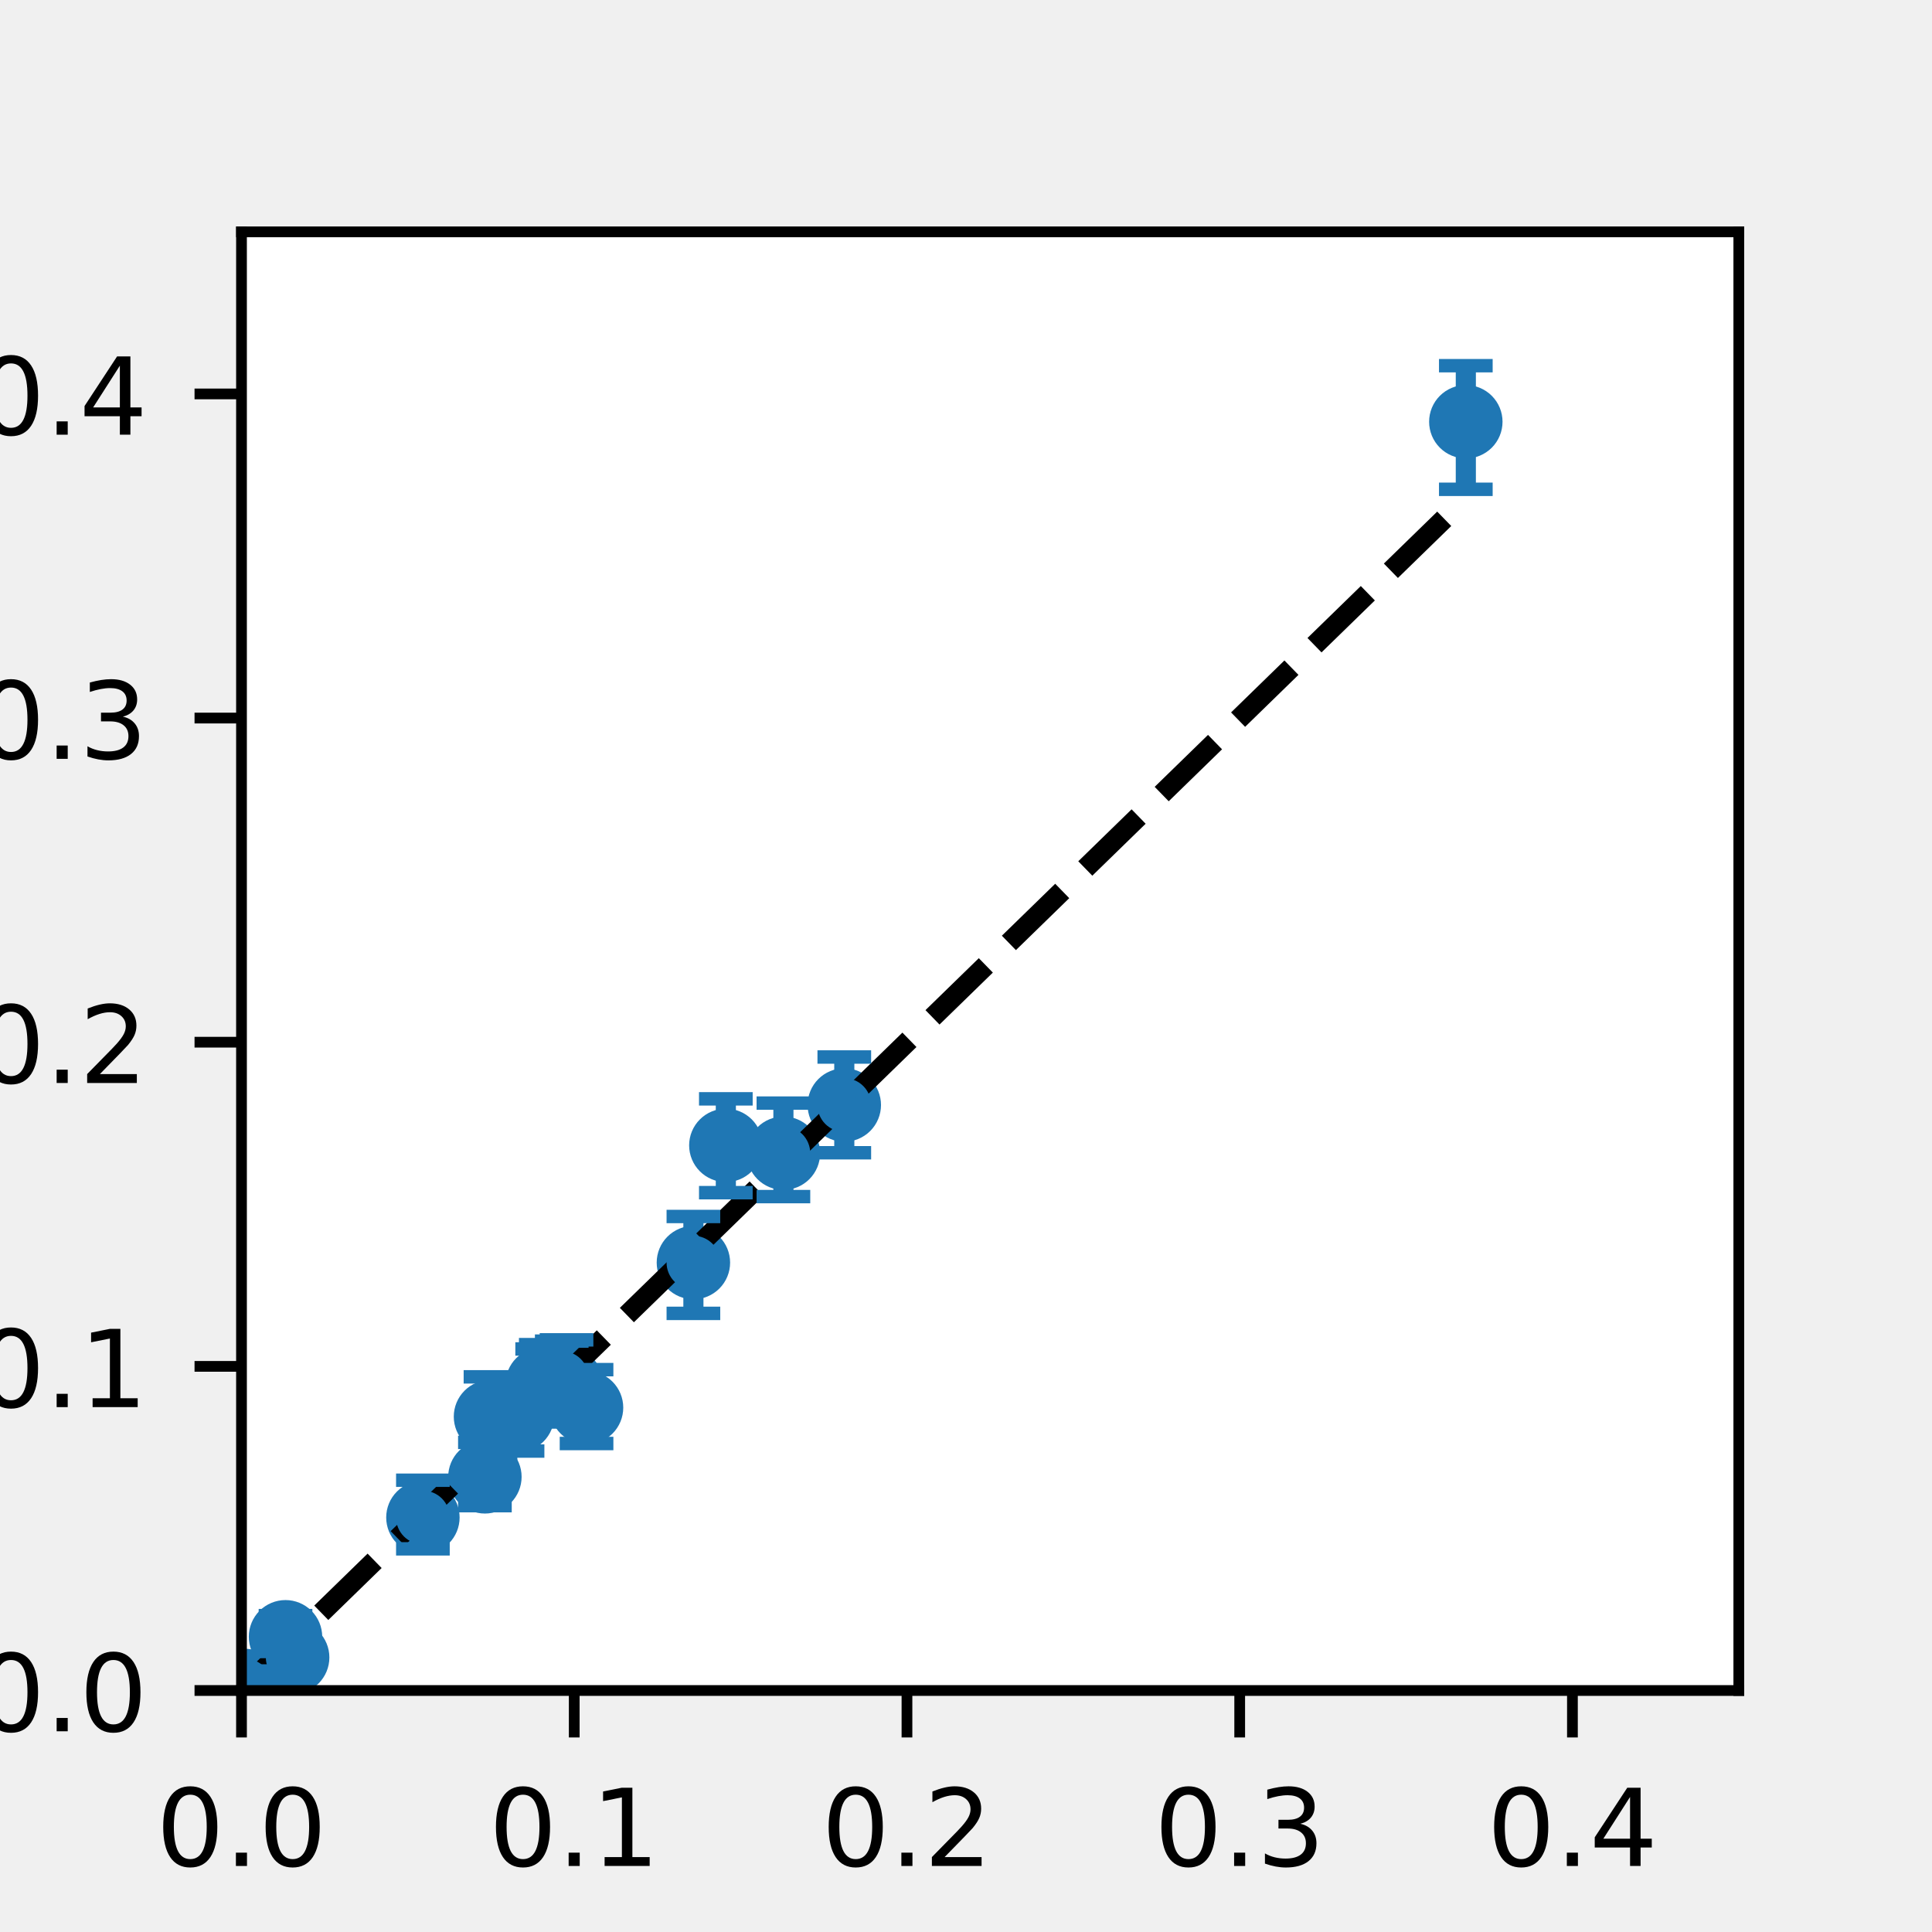
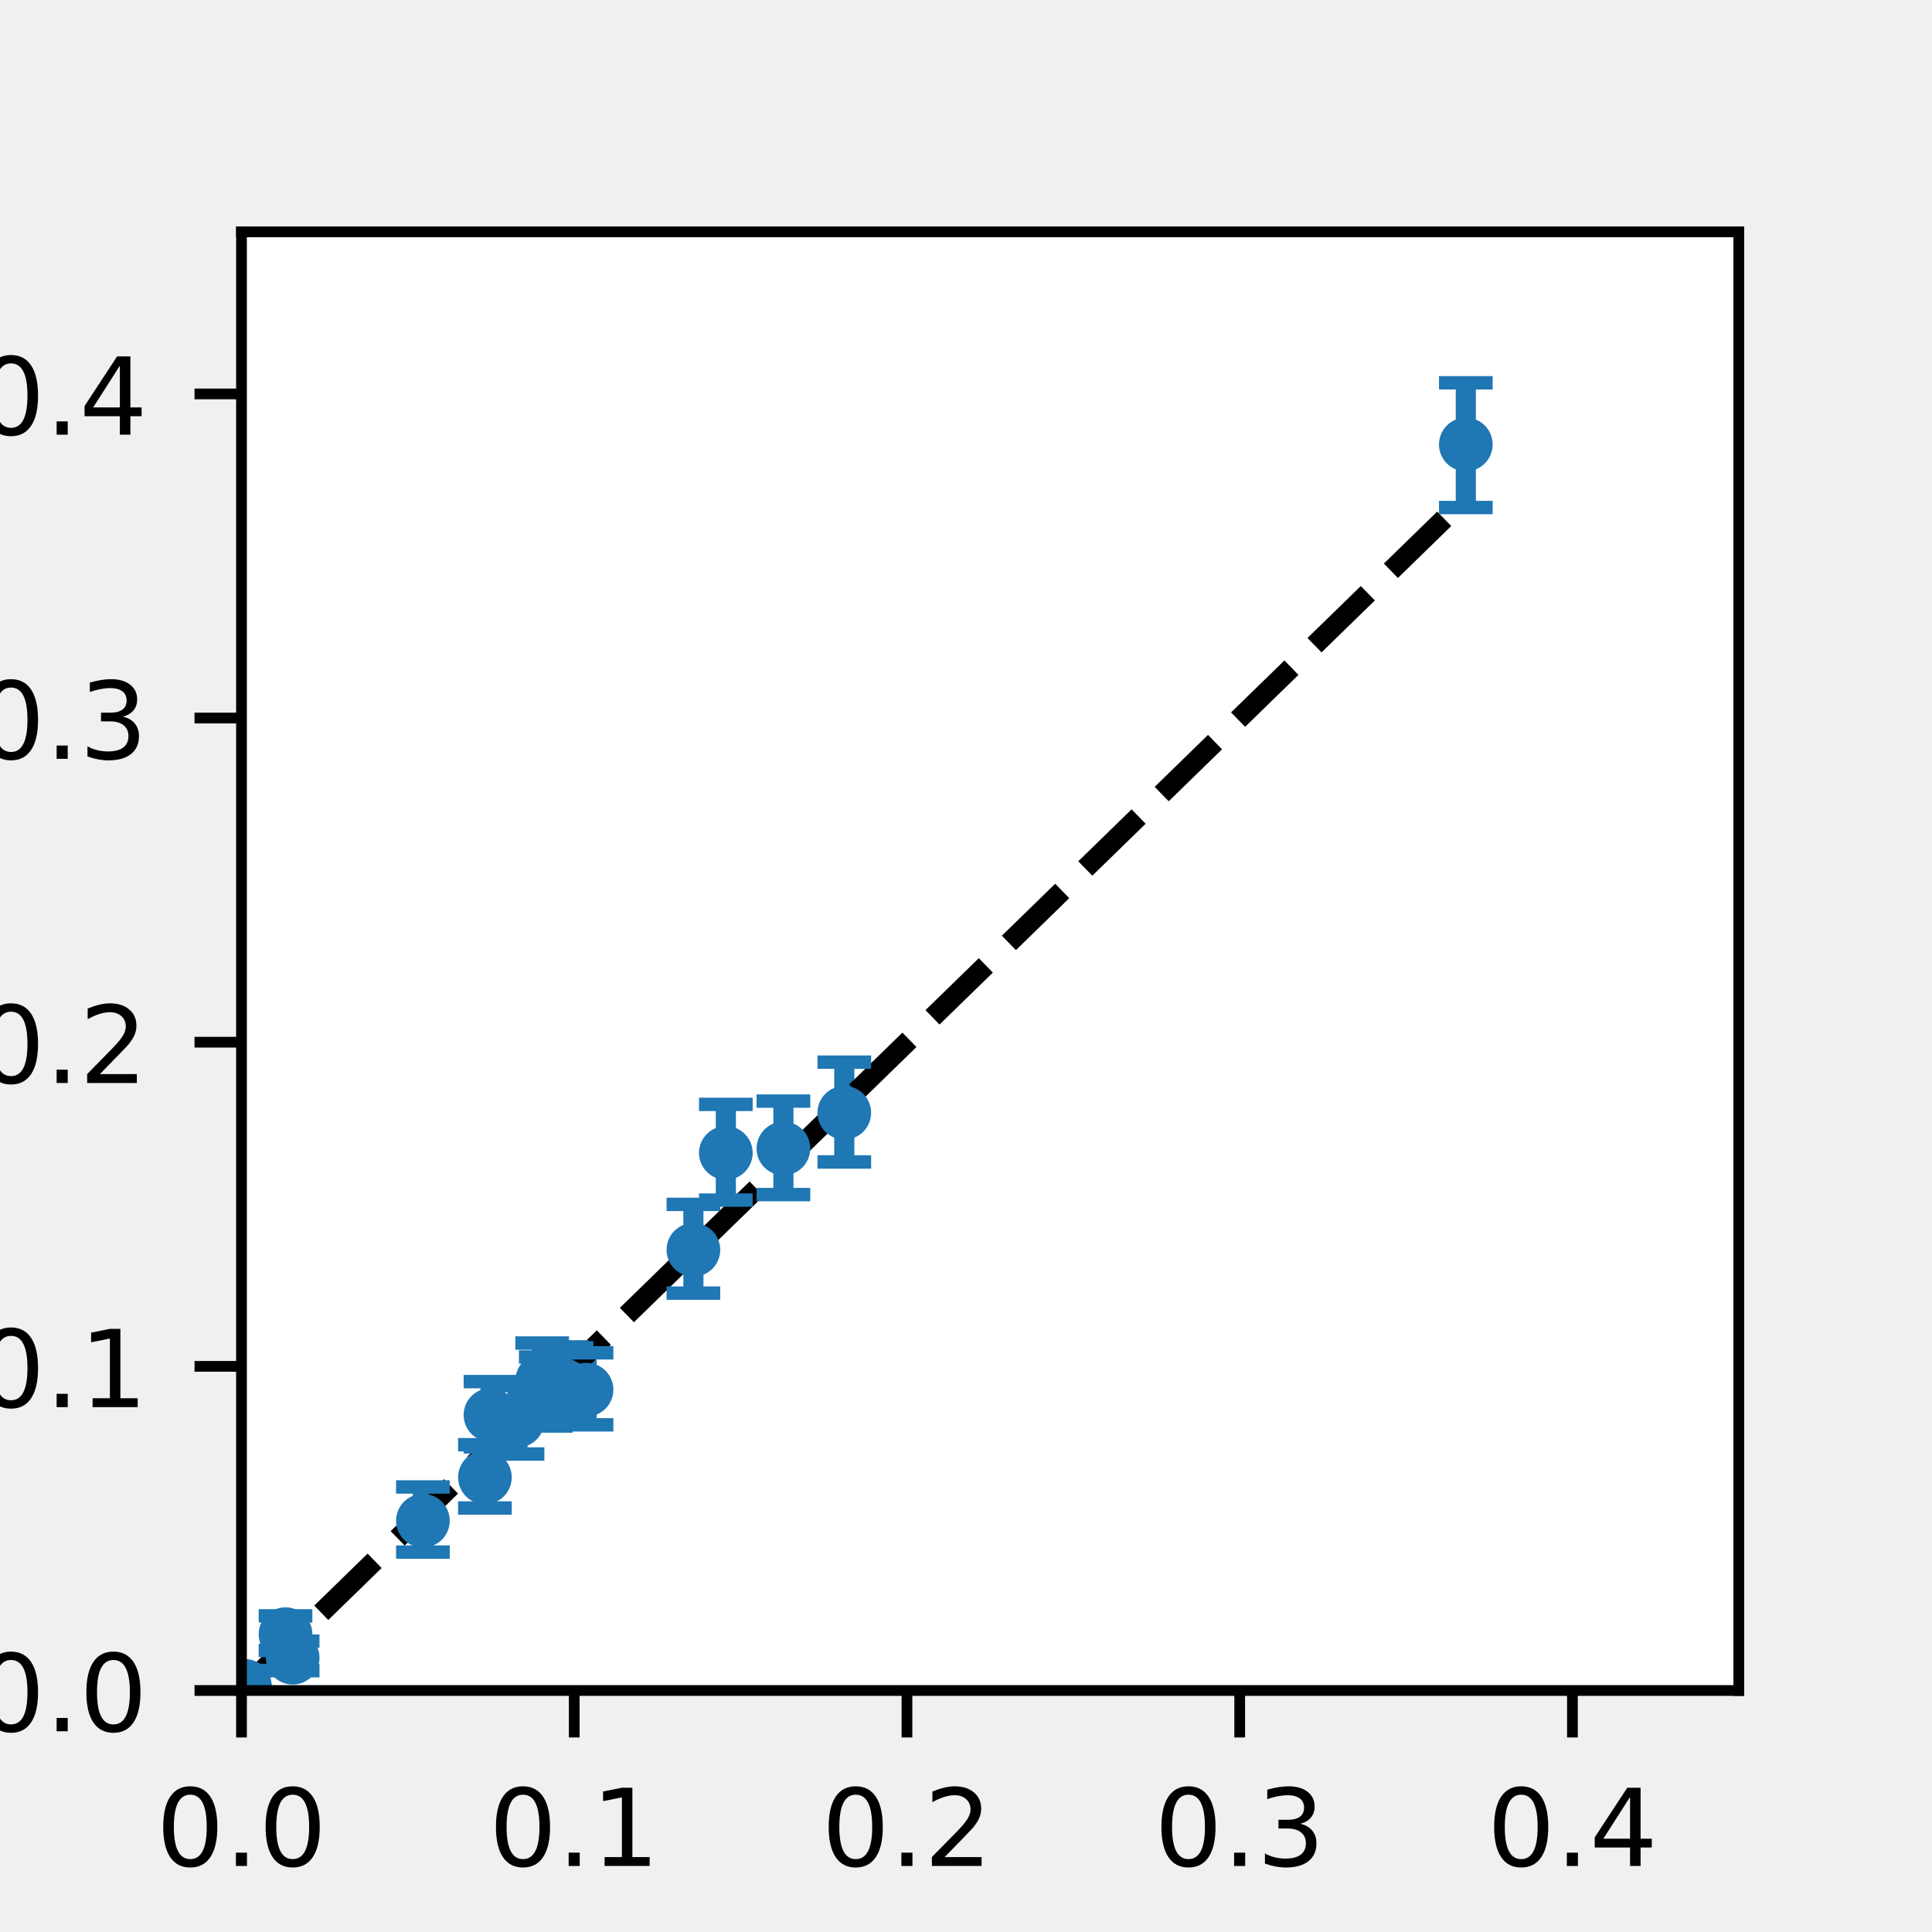
<svg xmlns="http://www.w3.org/2000/svg" xmlns:xlink="http://www.w3.org/1999/xlink" height="144pt" version="1.1" viewBox="0 0 144 144" width="144pt">
  <defs>
    <style type="text/css">*{stroke-linecap:butt;stroke-linejoin:round;}</style>
  </defs>
  <g id="figure_1">
    <g id="patch_1">
      <path d="M 0 144  L 144 144  L 144 0  L 0 0  z " style="fill:none;" />
    </g>
    <g id="axes_1">
      <g id="patch_2">
        <path d="M 18 126  L 129.6 126  L 129.6 17.28  L 18 17.28  z " style="fill:#ffffff;" />
      </g>
-       <g id="PathCollection_1">
-         <defs>
-           <path d="M 0 2.236  C 0.593 2.236 1.162 2 1.581 1.581  C 2 1.162 2.236 0.593 2.236 0  C 2.236 -0.593 2 -1.162 1.581 -1.581  C 1.162 -2 0.593 -2.236 0 -2.236  C -0.593 -2.236 -1.162 -2 -1.581 -1.581  C -2 -1.162 -2.236 -0.593 -2.236 0  C -2.236 0.593 -2 1.162 -1.581 1.581  C -1.162 2 -0.593 2.236 0 2.236  z " id="mc534e18e63" style="stroke:#1f77b4;" />
-         </defs>
-         <g clip-path="url(#pf6773fb7a7)">
-           <use style="fill:#1f77b4;stroke:#1f77b4;" x="54.1" xlink:href="#mc534e18e63" y="85.369" />
-           <use style="fill:#1f77b4;stroke:#1f77b4;" x="51.682" xlink:href="#mc534e18e63" y="94.107" />
-           <use style="fill:#1f77b4;stroke:#1f77b4;" x="62.929" xlink:href="#mc534e18e63" y="82.361" />
-           <use style="fill:#1f77b4;stroke:#1f77b4;" x="40.41" xlink:href="#mc534e18e63" y="103.163" />
-           <use style="fill:#1f77b4;stroke:#1f77b4;" x="21.28" xlink:href="#mc534e18e63" y="121.995" />
-           <use style="fill:#1f77b4;stroke:#1f77b4;" x="42.226" xlink:href="#mc534e18e63" y="103.15" />
-           <use style="fill:#1f77b4;stroke:#1f77b4;" x="58.391" xlink:href="#mc534e18e63" y="85.954" />
-           <use style="fill:#1f77b4;stroke:#1f77b4;" x="21.814" xlink:href="#mc534e18e63" y="123.536" />
-           <use style="fill:#1f77b4;stroke:#1f77b4;" x="109.254" xlink:href="#mc534e18e63" y="31.435" />
-           <use style="fill:#1f77b4;stroke:#1f77b4;" x="36.558" xlink:href="#mc534e18e63" y="105.588" />
-           <use style="fill:#1f77b4;stroke:#1f77b4;" x="31.521" xlink:href="#mc534e18e63" y="113.104" />
-           <use style="fill:#1f77b4;stroke:#1f77b4;" x="38.575" xlink:href="#mc534e18e63" y="105.511" />
-           <use style="fill:#1f77b4;stroke:#1f77b4;" x="40.679" xlink:href="#mc534e18e63" y="102.987" />
-           <use style="fill:#1f77b4;stroke:#1f77b4;" x="41.869" xlink:href="#mc534e18e63" y="102.703" />
-           <use style="fill:#1f77b4;stroke:#1f77b4;" x="43.718" xlink:href="#mc534e18e63" y="104.917" />
-           <use style="fill:#1f77b4;stroke:#1f77b4;" x="18.252" xlink:href="#mc534e18e63" y="125.625" />
-           <use style="fill:#1f77b4;stroke:#1f77b4;" x="36.142" xlink:href="#mc534e18e63" y="110.075" />
-         </g>
-       </g>
      <g id="matplotlib.axis_1">
        <g id="xtick_1">
          <g id="line2d_1">
            <defs>
-               <path d="M 0 0  L 0 3.5  " id="m121bbff18d" style="stroke:#000000;stroke-width:0.8;" />
+               <path d="M 0 0  L 0 3.5  " id="m3a6385ae41" style="stroke:#000000;stroke-width:0.8;" />
            </defs>
            <g>
-               <use style="stroke:#000000;stroke-width:0.8;" x="18" xlink:href="#m121bbff18d" y="126" />
+               <use style="stroke:#000000;stroke-width:0.8;" x="18" xlink:href="#m3a6385ae41" y="126" />
            </g>
          </g>
          <g id="text_1">
            <g transform="translate(11.63875 139.0788)scale(0.08 -0.08)">
              <defs>
                <path d="M 2034 4250  Q 1547 4250 1301 3770  Q 1056 3291 1056 2328  Q 1056 1369 1301 889  Q 1547 409 2034 409  Q 2525 409 2770 889  Q 3016 1369 3016 2328  Q 3016 3291 2770 3770  Q 2525 4250 2034 4250  z M 2034 4750  Q 2819 4750 3233 4129  Q 3647 3509 3647 2328  Q 3647 1150 3233 529  Q 2819 -91 2034 -91  Q 1250 -91 836 529  Q 422 1150 422 2328  Q 422 3509 836 4129  Q 1250 4750 2034 4750  z " id="DejaVuSans-30" transform="scale(0.015625)" />
                <path d="M 684 794  L 1344 794  L 1344 0  L 684 0  L 684 794  z " id="DejaVuSans-2e" transform="scale(0.015625)" />
              </defs>
              <use xlink:href="#DejaVuSans-30" />
              <use x="63.623" xlink:href="#DejaVuSans-2e" />
              <use x="95.41" xlink:href="#DejaVuSans-30" />
            </g>
          </g>
        </g>
        <g id="xtick_2">
          <g id="line2d_2">
            <g>
-               <use style="stroke:#000000;stroke-width:0.8;" x="42.8" xlink:href="#m121bbff18d" y="126" />
+               <use style="stroke:#000000;stroke-width:0.8;" x="42.8" xlink:href="#m3a6385ae41" y="126" />
            </g>
          </g>
          <g id="text_2">
            <g transform="translate(36.43875 139.0788)scale(0.08 -0.08)">
              <defs>
                <path d="M 794 531  L 1825 531  L 1825 4091  L 703 3866  L 703 4441  L 1819 4666  L 2450 4666  L 2450 531  L 3481 531  L 3481 0  L 794 0  L 794 531  z " id="DejaVuSans-31" transform="scale(0.015625)" />
              </defs>
              <use xlink:href="#DejaVuSans-30" />
              <use x="63.623" xlink:href="#DejaVuSans-2e" />
              <use x="95.41" xlink:href="#DejaVuSans-31" />
            </g>
          </g>
        </g>
        <g id="xtick_3">
          <g id="line2d_3">
            <g>
-               <use style="stroke:#000000;stroke-width:0.8;" x="67.6" xlink:href="#m121bbff18d" y="126" />
+               <use style="stroke:#000000;stroke-width:0.8;" x="67.6" xlink:href="#m3a6385ae41" y="126" />
            </g>
          </g>
          <g id="text_3">
            <g transform="translate(61.23875 139.0788)scale(0.08 -0.08)">
              <defs>
                <path d="M 1228 531  L 3431 531  L 3431 0  L 469 0  L 469 531  Q 828 903 1448 1529  Q 2069 2156 2228 2338  Q 2531 2678 2651 2914  Q 2772 3150 2772 3378  Q 2772 3750 2511 3984  Q 2250 4219 1831 4219  Q 1534 4219 1204 4116  Q 875 4013 500 3803  L 500 4441  Q 881 4594 1212 4672  Q 1544 4750 1819 4750  Q 2544 4750 2975 4387  Q 3406 4025 3406 3419  Q 3406 3131 3298 2873  Q 3191 2616 2906 2266  Q 2828 2175 2409 1742  Q 1991 1309 1228 531  z " id="DejaVuSans-32" transform="scale(0.015625)" />
              </defs>
              <use xlink:href="#DejaVuSans-30" />
              <use x="63.623" xlink:href="#DejaVuSans-2e" />
              <use x="95.41" xlink:href="#DejaVuSans-32" />
            </g>
          </g>
        </g>
        <g id="xtick_4">
          <g id="line2d_4">
            <g>
-               <use style="stroke:#000000;stroke-width:0.8;" x="92.4" xlink:href="#m121bbff18d" y="126" />
+               <use style="stroke:#000000;stroke-width:0.8;" x="92.4" xlink:href="#m3a6385ae41" y="126" />
            </g>
          </g>
          <g id="text_4">
            <g transform="translate(86.03875 139.0788)scale(0.08 -0.08)">
              <defs>
                <path d="M 2597 2516  Q 3050 2419 3304 2112  Q 3559 1806 3559 1356  Q 3559 666 3084 287  Q 2609 -91 1734 -91  Q 1441 -91 1130 -33  Q 819 25 488 141  L 488 750  Q 750 597 1062 519  Q 1375 441 1716 441  Q 2309 441 2620 675  Q 2931 909 2931 1356  Q 2931 1769 2642 2001  Q 2353 2234 1838 2234  L 1294 2234  L 1294 2753  L 1863 2753  Q 2328 2753 2575 2939  Q 2822 3125 2822 3475  Q 2822 3834 2567 4026  Q 2313 4219 1838 4219  Q 1578 4219 1281 4162  Q 984 4106 628 3988  L 628 4550  Q 988 4650 1302 4700  Q 1616 4750 1894 4750  Q 2613 4750 3031 4423  Q 3450 4097 3450 3541  Q 3450 3153 3228 2886  Q 3006 2619 2597 2516  z " id="DejaVuSans-33" transform="scale(0.015625)" />
              </defs>
              <use xlink:href="#DejaVuSans-30" />
              <use x="63.623" xlink:href="#DejaVuSans-2e" />
              <use x="95.41" xlink:href="#DejaVuSans-33" />
            </g>
          </g>
        </g>
        <g id="xtick_5">
          <g id="line2d_5">
            <g>
-               <use style="stroke:#000000;stroke-width:0.8;" x="117.2" xlink:href="#m121bbff18d" y="126" />
+               <use style="stroke:#000000;stroke-width:0.8;" x="117.2" xlink:href="#m3a6385ae41" y="126" />
            </g>
          </g>
          <g id="text_5">
            <g transform="translate(110.8388 139.0788)scale(0.08 -0.08)">
              <defs>
                <path d="M 2419 4116  L 825 1625  L 2419 1625  L 2419 4116  z M 2253 4666  L 3047 4666  L 3047 1625  L 3713 1625  L 3713 1100  L 3047 1100  L 3047 0  L 2419 0  L 2419 1100  L 313 1100  L 313 1709  L 2253 4666  z " id="DejaVuSans-34" transform="scale(0.015625)" />
              </defs>
              <use xlink:href="#DejaVuSans-30" />
              <use x="63.623" xlink:href="#DejaVuSans-2e" />
              <use x="95.41" xlink:href="#DejaVuSans-34" />
            </g>
          </g>
        </g>
        <g id="text_6">
          <g transform="translate(58.76 150.8212)scale(0.08 -0.08)">
            <defs>
              <path d="M 584 3500  L 3938 3500  L 3825 2925  L 3384 2925  L 2966 775  Q 2922 550 2981 450  Q 3038 353 3209 353  Q 3256 353 3325 363  Q 3397 369 3419 372  L 3338 -44  Q 3222 -84 3103 -103  Q 2981 -122 2866 -122  Q 2491 -122 2388 81  Q 2284 288 2391 838  L 2797 2925  L 1506 2925  L 938 0  L 350 0  L 919 2925  L 472 2925  L 584 3500  z " id="DejaVuSans-Oblique-3c0" transform="scale(0.015625)" />
              <path id="DejaVuSans-20" transform="scale(0.015625)" />
              <path d="M 1984 4856  Q 1566 4138 1362 3434  Q 1159 2731 1159 2009  Q 1159 1288 1364 580  Q 1569 -128 1984 -844  L 1484 -844  Q 1016 -109 783 600  Q 550 1309 550 2009  Q 550 2706 781 3412  Q 1013 4119 1484 4856  L 1984 4856  z " id="DejaVuSans-28" transform="scale(0.015625)" />
              <path d="M 1172 4494  L 1172 3500  L 2356 3500  L 2356 3053  L 1172 3053  L 1172 1153  Q 1172 725 1289 603  Q 1406 481 1766 481  L 2356 481  L 2356 0  L 1766 0  Q 1100 0 847 248  Q 594 497 594 1153  L 594 3053  L 172 3053  L 172 3500  L 594 3500  L 594 4494  L 1172 4494  z " id="DejaVuSans-74" transform="scale(0.015625)" />
              <path d="M 2631 2963  Q 2534 3019 2420 3045  Q 2306 3072 2169 3072  Q 1681 3072 1420 2755  Q 1159 2438 1159 1844  L 1159 0  L 581 0  L 581 3500  L 1159 3500  L 1159 2956  Q 1341 3275 1631 3429  Q 1922 3584 2338 3584  Q 2397 3584 2469 3576  Q 2541 3569 2628 3553  L 2631 2963  z " id="DejaVuSans-72" transform="scale(0.015625)" />
              <path d="M 544 1381  L 544 3500  L 1119 3500  L 1119 1403  Q 1119 906 1312 657  Q 1506 409 1894 409  Q 2359 409 2629 706  Q 2900 1003 2900 1516  L 2900 3500  L 3475 3500  L 3475 0  L 2900 0  L 2900 538  Q 2691 219 2414 64  Q 2138 -91 1772 -91  Q 1169 -91 856 284  Q 544 659 544 1381  z M 1991 3584  L 1991 3584  z " id="DejaVuSans-75" transform="scale(0.015625)" />
              <path d="M 3597 1894  L 3597 1613  L 953 1613  Q 991 1019 1311 708  Q 1631 397 2203 397  Q 2534 397 2845 478  Q 3156 559 3463 722  L 3463 178  Q 3153 47 2828 -22  Q 2503 -91 2169 -91  Q 1331 -91 842 396  Q 353 884 353 1716  Q 353 2575 817 3079  Q 1281 3584 2069 3584  Q 2775 3584 3186 3129  Q 3597 2675 3597 1894  z M 3022 2063  Q 3016 2534 2758 2815  Q 2500 3097 2075 3097  Q 1594 3097 1305 2825  Q 1016 2553 972 2059  L 3022 2063  z " id="DejaVuSans-65" transform="scale(0.015625)" />
              <path d="M 513 4856  L 1013 4856  Q 1481 4119 1714 3412  Q 1947 2706 1947 2009  Q 1947 1309 1714 600  Q 1481 -109 1013 -844  L 513 -844  Q 928 -128 1133 580  Q 1338 1288 1338 2009  Q 1338 2731 1133 3434  Q 928 4138 513 4856  z " id="DejaVuSans-29" transform="scale(0.015625)" />
            </defs>
            <use transform="translate(0 0.125)" xlink:href="#DejaVuSans-Oblique-3c0" />
            <use transform="translate(60.20508 0.125)" xlink:href="#DejaVuSans-20" />
            <use transform="translate(91.99219 0.125)" xlink:href="#DejaVuSans-28" />
            <use transform="translate(131.0059 0.125)" xlink:href="#DejaVuSans-74" />
            <use transform="translate(170.2148 0.125)" xlink:href="#DejaVuSans-72" />
            <use transform="translate(211.3281 0.125)" xlink:href="#DejaVuSans-75" />
            <use transform="translate(274.707 0.125)" xlink:href="#DejaVuSans-65" />
            <use transform="translate(336.2305 0.125)" xlink:href="#DejaVuSans-29" />
          </g>
        </g>
      </g>
      <g id="matplotlib.axis_2">
        <g id="ytick_1">
          <g id="line2d_6">
            <defs>
-               <path d="M 0 0  L -3.5 0  " id="mf4e9c217c7" style="stroke:#000000;stroke-width:0.8;" />
+               <path d="M 0 0  L -3.5 0  " id="m13d0a819cf" style="stroke:#000000;stroke-width:0.8;" />
            </defs>
            <g>
-               <use style="stroke:#000000;stroke-width:0.8;" x="18" xlink:href="#mf4e9c217c7" y="126" />
+               <use style="stroke:#000000;stroke-width:0.8;" x="18" xlink:href="#m13d0a819cf" y="126" />
            </g>
          </g>
          <g id="text_7">
            <g transform="translate(-1.7225 129.0394)scale(0.08 -0.08)">
              <use xlink:href="#DejaVuSans-30" />
              <use x="63.623" xlink:href="#DejaVuSans-2e" />
              <use x="95.41" xlink:href="#DejaVuSans-30" />
            </g>
          </g>
        </g>
        <g id="ytick_2">
          <g id="line2d_7">
            <g>
-               <use style="stroke:#000000;stroke-width:0.8;" x="18" xlink:href="#mf4e9c217c7" y="101.84" />
+               <use style="stroke:#000000;stroke-width:0.8;" x="18" xlink:href="#m13d0a819cf" y="101.84" />
            </g>
          </g>
          <g id="text_8">
            <g transform="translate(-1.7225 104.8794)scale(0.08 -0.08)">
              <use xlink:href="#DejaVuSans-30" />
              <use x="63.623" xlink:href="#DejaVuSans-2e" />
              <use x="95.41" xlink:href="#DejaVuSans-31" />
            </g>
          </g>
        </g>
        <g id="ytick_3">
          <g id="line2d_8">
            <g>
-               <use style="stroke:#000000;stroke-width:0.8;" x="18" xlink:href="#mf4e9c217c7" y="77.68" />
+               <use style="stroke:#000000;stroke-width:0.8;" x="18" xlink:href="#m13d0a819cf" y="77.68" />
            </g>
          </g>
          <g id="text_9">
            <g transform="translate(-1.7225 80.71937)scale(0.08 -0.08)">
              <use xlink:href="#DejaVuSans-30" />
              <use x="63.623" xlink:href="#DejaVuSans-2e" />
              <use x="95.41" xlink:href="#DejaVuSans-32" />
            </g>
          </g>
        </g>
        <g id="ytick_4">
          <g id="line2d_9">
            <g>
-               <use style="stroke:#000000;stroke-width:0.8;" x="18" xlink:href="#mf4e9c217c7" y="53.52" />
+               <use style="stroke:#000000;stroke-width:0.8;" x="18" xlink:href="#m13d0a819cf" y="53.52" />
            </g>
          </g>
          <g id="text_10">
            <g transform="translate(-1.7225 56.55938)scale(0.08 -0.08)">
              <use xlink:href="#DejaVuSans-30" />
              <use x="63.623" xlink:href="#DejaVuSans-2e" />
              <use x="95.41" xlink:href="#DejaVuSans-33" />
            </g>
          </g>
        </g>
        <g id="ytick_5">
          <g id="line2d_10">
            <g>
-               <use style="stroke:#000000;stroke-width:0.8;" x="18" xlink:href="#mf4e9c217c7" y="29.36" />
+               <use style="stroke:#000000;stroke-width:0.8;" x="18" xlink:href="#m13d0a819cf" y="29.36" />
            </g>
          </g>
          <g id="text_11">
            <g transform="translate(-1.7225 32.39937)scale(0.08 -0.08)">
              <use xlink:href="#DejaVuSans-30" />
              <use x="63.623" xlink:href="#DejaVuSans-2e" />
              <use x="95.41" xlink:href="#DejaVuSans-34" />
            </g>
          </g>
        </g>
        <g id="text_12">
          <g transform="translate(-7.38625 82.56)rotate(-90)scale(0.08 -0.08)">
            <defs>
              <path d="M 2375 4863  L 2375 4384  L 1825 4384  Q 1516 4384 1395 4259  Q 1275 4134 1275 3809  L 1275 3500  L 2222 3500  L 2222 3053  L 1275 3053  L 1275 0  L 697 0  L 697 3053  L 147 3053  L 147 3500  L 697 3500  L 697 3744  Q 697 4328 969 4595  Q 1241 4863 1831 4863  L 2375 4863  z " id="DejaVuSans-66" transform="scale(0.015625)" />
              <path d="M 603 3500  L 1178 3500  L 1178 0  L 603 0  L 603 3500  z M 603 4863  L 1178 4863  L 1178 4134  L 603 4134  L 603 4863  z " id="DejaVuSans-69" transform="scale(0.015625)" />
            </defs>
            <use transform="translate(0 0.015625)" xlink:href="#DejaVuSans-Oblique-3c0" />
            <use transform="translate(60.20508 0.015625)" xlink:href="#DejaVuSans-20" />
            <use transform="translate(91.99219 0.015625)" xlink:href="#DejaVuSans-28" />
            <use transform="translate(131.0059 0.015625)" xlink:href="#DejaVuSans-66" />
            <use transform="translate(166.2109 0.015625)" xlink:href="#DejaVuSans-69" />
            <use transform="translate(193.9941 0.015625)" xlink:href="#DejaVuSans-74" />
            <use transform="translate(233.2031 0.015625)" xlink:href="#DejaVuSans-29" />
          </g>
        </g>
      </g>
      <g id="LineCollection_1">
-         <path clip-path="url(#pf6773fb7a7)" d="M 54.1 88.894  L 54.1 81.902  " style="fill:none;stroke:#1f77b4;stroke-width:1.5;" />
-         <path clip-path="url(#pf6773fb7a7)" d="M 51.682 97.891  L 51.682 90.67  " style="fill:none;stroke:#1f77b4;stroke-width:1.5;" />
-         <path clip-path="url(#pf6773fb7a7)" d="M 62.929 85.921  L 62.929 78.783  " style="fill:none;stroke:#1f77b4;stroke-width:1.5;" />
-         <path clip-path="url(#pf6773fb7a7)" d="M 40.41 105.572  L 40.41 100.544  " style="fill:none;stroke:#1f77b4;stroke-width:1.5;" />
-         <path clip-path="url(#pf6773fb7a7)" d="M 21.28 123.096  L 21.28 120.421  " style="fill:none;stroke:#1f77b4;stroke-width:1.5;" />
-         <path clip-path="url(#pf6773fb7a7)" d="M 42.226 105.988  L 42.226 99.865  " style="fill:none;stroke:#1f77b4;stroke-width:1.5;" />
-         <path clip-path="url(#pf6773fb7a7)" d="M 58.391 89.187  L 58.391 82.219  " style="fill:none;stroke:#1f77b4;stroke-width:1.5;" />
-         <path clip-path="url(#pf6773fb7a7)" d="M 21.814 124.575  L 21.814 122.312  " style="fill:none;stroke:#1f77b4;stroke-width:1.5;" />
-         <path clip-path="url(#pf6773fb7a7)" d="M 109.254 36.471  L 109.254 27.257  " style="fill:none;stroke:#1f77b4;stroke-width:1.5;" />
-         <path clip-path="url(#pf6773fb7a7)" d="M 36.558 108.34  L 36.558 102.622  " style="fill:none;stroke:#1f77b4;stroke-width:1.5;" />
-         <path clip-path="url(#pf6773fb7a7)" d="M 31.521 115.443  L 31.521 110.326  " style="fill:none;stroke:#1f77b4;stroke-width:1.5;" />
-         <path clip-path="url(#pf6773fb7a7)" d="M 38.575 108.154  L 38.575 102.786  " style="fill:none;stroke:#1f77b4;stroke-width:1.5;" />
-         <path clip-path="url(#pf6773fb7a7)" d="M 40.679 105.835  L 40.679 100.222  " style="fill:none;stroke:#1f77b4;stroke-width:1.5;" />
-         <path clip-path="url(#pf6773fb7a7)" d="M 41.869 105.232  L 41.869 99.958  " style="fill:none;stroke:#1f77b4;stroke-width:1.5;" />
-         <path clip-path="url(#pf6773fb7a7)" d="M 43.718 107.591  L 43.718 102.085  " style="fill:none;stroke:#1f77b4;stroke-width:1.5;" />
-         <path clip-path="url(#pf6773fb7a7)" d="M 18.252 125.998  L 18.252 124.544  " style="fill:none;stroke:#1f77b4;stroke-width:1.5;" />
-         <path clip-path="url(#pf6773fb7a7)" d="M 36.142 112.225  L 36.142 107.507  " style="fill:none;stroke:#1f77b4;stroke-width:1.5;" />
+         <path clip-path="url(#pb4b09b6802)" d="M 54.1 89.449  L 54.1 82.313  " style="fill:none;stroke:#1f77b4;stroke-width:1.5;" />
+         <path clip-path="url(#pb4b09b6802)" d="M 51.682 96.381  L 51.682 89.768  " style="fill:none;stroke:#1f77b4;stroke-width:1.5;" />
+         <path clip-path="url(#pb4b09b6802)" d="M 62.929 86.605  L 62.929 79.165  " style="fill:none;stroke:#1f77b4;stroke-width:1.5;" />
+         <path clip-path="url(#pb4b09b6802)" d="M 40.41 105.565  L 40.41 100.103  " style="fill:none;stroke:#1f77b4;stroke-width:1.5;" />
+         <path clip-path="url(#pb4b09b6802)" d="M 21.28 123.013  L 21.28 120.439  " style="fill:none;stroke:#1f77b4;stroke-width:1.5;" />
+         <path clip-path="url(#pb4b09b6802)" d="M 42.226 106.14  L 42.226 100.457  " style="fill:none;stroke:#1f77b4;stroke-width:1.5;" />
+         <path clip-path="url(#pb4b09b6802)" d="M 58.391 89.039  L 58.391 82.069  " style="fill:none;stroke:#1f77b4;stroke-width:1.5;" />
+         <path clip-path="url(#pb4b09b6802)" d="M 21.814 124.523  L 21.814 122.32  " style="fill:none;stroke:#1f77b4;stroke-width:1.5;" />
+         <path clip-path="url(#pb4b09b6802)" d="M 109.254 37.828  L 109.254 28.531  " style="fill:none;stroke:#1f77b4;stroke-width:1.5;" />
+         <path clip-path="url(#pb4b09b6802)" d="M 36.558 107.842  L 36.558 102.977  " style="fill:none;stroke:#1f77b4;stroke-width:1.5;" />
+         <path clip-path="url(#pb4b09b6802)" d="M 31.521 115.683  L 31.521 110.831  " style="fill:none;stroke:#1f77b4;stroke-width:1.5;" />
+         <path clip-path="url(#pb4b09b6802)" d="M 38.575 108.375  L 38.575 103.268  " style="fill:none;stroke:#1f77b4;stroke-width:1.5;" />
+         <path clip-path="url(#pb4b09b6802)" d="M 40.679 106.288  L 40.679 101.142  " style="fill:none;stroke:#1f77b4;stroke-width:1.5;" />
+         <path clip-path="url(#pb4b09b6802)" d="M 41.869 105.854  L 41.869 100.391  " style="fill:none;stroke:#1f77b4;stroke-width:1.5;" />
+         <path clip-path="url(#pb4b09b6802)" d="M 43.718 106.198  L 43.718 100.83  " style="fill:none;stroke:#1f77b4;stroke-width:1.5;" />
+         <path clip-path="url(#pb4b09b6802)" d="M 18.252 125.998  L 18.252 124.51  " style="fill:none;stroke:#1f77b4;stroke-width:1.5;" />
+         <path clip-path="url(#pb4b09b6802)" d="M 36.142 112.396  L 36.142 107.682  " style="fill:none;stroke:#1f77b4;stroke-width:1.5;" />
      </g>
      <g id="line2d_11">
-         <path clip-path="url(#pf6773fb7a7)" d="M 18.252 125.755  L 21.28 122.805  L 21.814 122.284  L 31.521 112.828  L 36.142 108.326  L 36.558 107.921  L 38.575 105.956  L 40.41 104.168  L 40.679 103.906  L 41.869 102.747  L 42.226 102.399  L 43.718 100.946  L 51.682 93.187  L 54.1 90.832  L 58.391 86.652  L 62.929 82.231  L 109.254 37.101  " style="fill:none;stroke:#000000;stroke-dasharray:5.55,2.4;stroke-dashoffset:0;stroke-width:1.5;" />
+         <path clip-path="url(#pb4b09b6802)" d="M 18.252 125.755  L 21.28 122.805  L 21.814 122.284  L 31.521 112.828  L 36.142 108.326  L 36.558 107.921  L 38.575 105.956  L 40.41 104.168  L 40.679 103.906  L 41.869 102.747  L 42.226 102.399  L 43.718 100.946  L 51.682 93.187  L 54.1 90.832  L 58.391 86.652  L 62.929 82.231  L 109.254 37.101  " style="fill:none;stroke:#000000;stroke-dasharray:5.55,2.4;stroke-dashoffset:0;stroke-width:1.5;" />
      </g>
      <g id="line2d_12">
        <defs>
-           <path d="M 2 0  L -2 -0  " id="me74a5c3184" style="stroke:#1f77b4;" />
+           <path d="M 2 0  L -2 -0  " id="m49475d1a4b" style="stroke:#1f77b4;" />
        </defs>
-         <g clip-path="url(#pf6773fb7a7)">
-           <use style="fill:#1f77b4;stroke:#1f77b4;" x="54.1" xlink:href="#me74a5c3184" y="88.894" />
-           <use style="fill:#1f77b4;stroke:#1f77b4;" x="51.682" xlink:href="#me74a5c3184" y="97.891" />
-           <use style="fill:#1f77b4;stroke:#1f77b4;" x="62.929" xlink:href="#me74a5c3184" y="85.921" />
-           <use style="fill:#1f77b4;stroke:#1f77b4;" x="40.41" xlink:href="#me74a5c3184" y="105.572" />
-           <use style="fill:#1f77b4;stroke:#1f77b4;" x="21.28" xlink:href="#me74a5c3184" y="123.096" />
-           <use style="fill:#1f77b4;stroke:#1f77b4;" x="42.226" xlink:href="#me74a5c3184" y="105.988" />
-           <use style="fill:#1f77b4;stroke:#1f77b4;" x="58.391" xlink:href="#me74a5c3184" y="89.187" />
-           <use style="fill:#1f77b4;stroke:#1f77b4;" x="21.814" xlink:href="#me74a5c3184" y="124.575" />
-           <use style="fill:#1f77b4;stroke:#1f77b4;" x="109.254" xlink:href="#me74a5c3184" y="36.471" />
-           <use style="fill:#1f77b4;stroke:#1f77b4;" x="36.558" xlink:href="#me74a5c3184" y="108.34" />
-           <use style="fill:#1f77b4;stroke:#1f77b4;" x="31.521" xlink:href="#me74a5c3184" y="115.443" />
-           <use style="fill:#1f77b4;stroke:#1f77b4;" x="38.575" xlink:href="#me74a5c3184" y="108.154" />
-           <use style="fill:#1f77b4;stroke:#1f77b4;" x="40.679" xlink:href="#me74a5c3184" y="105.835" />
-           <use style="fill:#1f77b4;stroke:#1f77b4;" x="41.869" xlink:href="#me74a5c3184" y="105.232" />
-           <use style="fill:#1f77b4;stroke:#1f77b4;" x="43.718" xlink:href="#me74a5c3184" y="107.591" />
-           <use style="fill:#1f77b4;stroke:#1f77b4;" x="18.252" xlink:href="#me74a5c3184" y="125.998" />
-           <use style="fill:#1f77b4;stroke:#1f77b4;" x="36.142" xlink:href="#me74a5c3184" y="112.225" />
+         <g clip-path="url(#pb4b09b6802)">
+           <use style="fill:#1f77b4;stroke:#1f77b4;" x="54.1" xlink:href="#m49475d1a4b" y="89.449" />
+           <use style="fill:#1f77b4;stroke:#1f77b4;" x="51.682" xlink:href="#m49475d1a4b" y="96.381" />
+           <use style="fill:#1f77b4;stroke:#1f77b4;" x="62.929" xlink:href="#m49475d1a4b" y="86.605" />
+           <use style="fill:#1f77b4;stroke:#1f77b4;" x="40.41" xlink:href="#m49475d1a4b" y="105.565" />
+           <use style="fill:#1f77b4;stroke:#1f77b4;" x="21.28" xlink:href="#m49475d1a4b" y="123.013" />
+           <use style="fill:#1f77b4;stroke:#1f77b4;" x="42.226" xlink:href="#m49475d1a4b" y="106.14" />
+           <use style="fill:#1f77b4;stroke:#1f77b4;" x="58.391" xlink:href="#m49475d1a4b" y="89.039" />
+           <use style="fill:#1f77b4;stroke:#1f77b4;" x="21.814" xlink:href="#m49475d1a4b" y="124.523" />
+           <use style="fill:#1f77b4;stroke:#1f77b4;" x="109.254" xlink:href="#m49475d1a4b" y="37.828" />
+           <use style="fill:#1f77b4;stroke:#1f77b4;" x="36.558" xlink:href="#m49475d1a4b" y="107.842" />
+           <use style="fill:#1f77b4;stroke:#1f77b4;" x="31.521" xlink:href="#m49475d1a4b" y="115.683" />
+           <use style="fill:#1f77b4;stroke:#1f77b4;" x="38.575" xlink:href="#m49475d1a4b" y="108.375" />
+           <use style="fill:#1f77b4;stroke:#1f77b4;" x="40.679" xlink:href="#m49475d1a4b" y="106.288" />
+           <use style="fill:#1f77b4;stroke:#1f77b4;" x="41.869" xlink:href="#m49475d1a4b" y="105.854" />
+           <use style="fill:#1f77b4;stroke:#1f77b4;" x="43.718" xlink:href="#m49475d1a4b" y="106.198" />
+           <use style="fill:#1f77b4;stroke:#1f77b4;" x="18.252" xlink:href="#m49475d1a4b" y="125.998" />
+           <use style="fill:#1f77b4;stroke:#1f77b4;" x="36.142" xlink:href="#m49475d1a4b" y="112.396" />
        </g>
      </g>
      <g id="line2d_13">
-         <g clip-path="url(#pf6773fb7a7)">
-           <use style="fill:#1f77b4;stroke:#1f77b4;" x="54.1" xlink:href="#me74a5c3184" y="81.902" />
-           <use style="fill:#1f77b4;stroke:#1f77b4;" x="51.682" xlink:href="#me74a5c3184" y="90.67" />
-           <use style="fill:#1f77b4;stroke:#1f77b4;" x="62.929" xlink:href="#me74a5c3184" y="78.783" />
-           <use style="fill:#1f77b4;stroke:#1f77b4;" x="40.41" xlink:href="#me74a5c3184" y="100.544" />
-           <use style="fill:#1f77b4;stroke:#1f77b4;" x="21.28" xlink:href="#me74a5c3184" y="120.421" />
-           <use style="fill:#1f77b4;stroke:#1f77b4;" x="42.226" xlink:href="#me74a5c3184" y="99.865" />
-           <use style="fill:#1f77b4;stroke:#1f77b4;" x="58.391" xlink:href="#me74a5c3184" y="82.219" />
-           <use style="fill:#1f77b4;stroke:#1f77b4;" x="21.814" xlink:href="#me74a5c3184" y="122.312" />
-           <use style="fill:#1f77b4;stroke:#1f77b4;" x="109.254" xlink:href="#me74a5c3184" y="27.257" />
-           <use style="fill:#1f77b4;stroke:#1f77b4;" x="36.558" xlink:href="#me74a5c3184" y="102.622" />
-           <use style="fill:#1f77b4;stroke:#1f77b4;" x="31.521" xlink:href="#me74a5c3184" y="110.326" />
-           <use style="fill:#1f77b4;stroke:#1f77b4;" x="38.575" xlink:href="#me74a5c3184" y="102.786" />
-           <use style="fill:#1f77b4;stroke:#1f77b4;" x="40.679" xlink:href="#me74a5c3184" y="100.222" />
-           <use style="fill:#1f77b4;stroke:#1f77b4;" x="41.869" xlink:href="#me74a5c3184" y="99.958" />
-           <use style="fill:#1f77b4;stroke:#1f77b4;" x="43.718" xlink:href="#me74a5c3184" y="102.085" />
-           <use style="fill:#1f77b4;stroke:#1f77b4;" x="18.252" xlink:href="#me74a5c3184" y="124.544" />
-           <use style="fill:#1f77b4;stroke:#1f77b4;" x="36.142" xlink:href="#me74a5c3184" y="107.507" />
+         <g clip-path="url(#pb4b09b6802)">
+           <use style="fill:#1f77b4;stroke:#1f77b4;" x="54.1" xlink:href="#m49475d1a4b" y="82.313" />
+           <use style="fill:#1f77b4;stroke:#1f77b4;" x="51.682" xlink:href="#m49475d1a4b" y="89.768" />
+           <use style="fill:#1f77b4;stroke:#1f77b4;" x="62.929" xlink:href="#m49475d1a4b" y="79.165" />
+           <use style="fill:#1f77b4;stroke:#1f77b4;" x="40.41" xlink:href="#m49475d1a4b" y="100.103" />
+           <use style="fill:#1f77b4;stroke:#1f77b4;" x="21.28" xlink:href="#m49475d1a4b" y="120.439" />
+           <use style="fill:#1f77b4;stroke:#1f77b4;" x="42.226" xlink:href="#m49475d1a4b" y="100.457" />
+           <use style="fill:#1f77b4;stroke:#1f77b4;" x="58.391" xlink:href="#m49475d1a4b" y="82.069" />
+           <use style="fill:#1f77b4;stroke:#1f77b4;" x="21.814" xlink:href="#m49475d1a4b" y="122.32" />
+           <use style="fill:#1f77b4;stroke:#1f77b4;" x="109.254" xlink:href="#m49475d1a4b" y="28.531" />
+           <use style="fill:#1f77b4;stroke:#1f77b4;" x="36.558" xlink:href="#m49475d1a4b" y="102.977" />
+           <use style="fill:#1f77b4;stroke:#1f77b4;" x="31.521" xlink:href="#m49475d1a4b" y="110.831" />
+           <use style="fill:#1f77b4;stroke:#1f77b4;" x="38.575" xlink:href="#m49475d1a4b" y="103.268" />
+           <use style="fill:#1f77b4;stroke:#1f77b4;" x="40.679" xlink:href="#m49475d1a4b" y="101.142" />
+           <use style="fill:#1f77b4;stroke:#1f77b4;" x="41.869" xlink:href="#m49475d1a4b" y="100.391" />
+           <use style="fill:#1f77b4;stroke:#1f77b4;" x="43.718" xlink:href="#m49475d1a4b" y="100.83" />
+           <use style="fill:#1f77b4;stroke:#1f77b4;" x="18.252" xlink:href="#m49475d1a4b" y="124.51" />
+           <use style="fill:#1f77b4;stroke:#1f77b4;" x="36.142" xlink:href="#m49475d1a4b" y="107.682" />
        </g>
      </g>
      <g id="line2d_14">
        <defs>
-           <path d="M 0 1.5  C 0.398 1.5 0.779 1.342 1.061 1.061  C 1.342 0.779 1.5 0.398 1.5 0  C 1.5 -0.398 1.342 -0.779 1.061 -1.061  C 0.779 -1.342 0.398 -1.5 0 -1.5  C -0.398 -1.5 -0.779 -1.342 -1.061 -1.061  C -1.342 -0.779 -1.5 -0.398 -1.5 0  C -1.5 0.398 -1.342 0.779 -1.061 1.061  C -0.779 1.342 -0.398 1.5 0 1.5  z " id="m0fda4086fa" style="stroke:#1f77b4;" />
+           <path d="M 0 1.5  C 0.398 1.5 0.779 1.342 1.061 1.061  C 1.342 0.779 1.5 0.398 1.5 0  C 1.5 -0.398 1.342 -0.779 1.061 -1.061  C 0.779 -1.342 0.398 -1.5 0 -1.5  C -0.398 -1.5 -0.779 -1.342 -1.061 -1.061  C -1.342 -0.779 -1.5 -0.398 -1.5 0  C -1.5 0.398 -1.342 0.779 -1.061 1.061  C -0.779 1.342 -0.398 1.5 0 1.5  z " id="m2a2f59bc03" style="stroke:#1f77b4;" />
        </defs>
-         <g clip-path="url(#pf6773fb7a7)">
-           <use style="fill:#1f77b4;stroke:#1f77b4;" x="54.1" xlink:href="#m0fda4086fa" y="85.369" />
-           <use style="fill:#1f77b4;stroke:#1f77b4;" x="51.682" xlink:href="#m0fda4086fa" y="94.107" />
-           <use style="fill:#1f77b4;stroke:#1f77b4;" x="62.929" xlink:href="#m0fda4086fa" y="82.361" />
-           <use style="fill:#1f77b4;stroke:#1f77b4;" x="40.41" xlink:href="#m0fda4086fa" y="103.163" />
-           <use style="fill:#1f77b4;stroke:#1f77b4;" x="21.28" xlink:href="#m0fda4086fa" y="121.995" />
-           <use style="fill:#1f77b4;stroke:#1f77b4;" x="42.226" xlink:href="#m0fda4086fa" y="103.15" />
-           <use style="fill:#1f77b4;stroke:#1f77b4;" x="58.391" xlink:href="#m0fda4086fa" y="85.954" />
-           <use style="fill:#1f77b4;stroke:#1f77b4;" x="21.814" xlink:href="#m0fda4086fa" y="123.536" />
-           <use style="fill:#1f77b4;stroke:#1f77b4;" x="109.254" xlink:href="#m0fda4086fa" y="31.435" />
-           <use style="fill:#1f77b4;stroke:#1f77b4;" x="36.558" xlink:href="#m0fda4086fa" y="105.588" />
-           <use style="fill:#1f77b4;stroke:#1f77b4;" x="31.521" xlink:href="#m0fda4086fa" y="113.104" />
-           <use style="fill:#1f77b4;stroke:#1f77b4;" x="38.575" xlink:href="#m0fda4086fa" y="105.511" />
-           <use style="fill:#1f77b4;stroke:#1f77b4;" x="40.679" xlink:href="#m0fda4086fa" y="102.987" />
-           <use style="fill:#1f77b4;stroke:#1f77b4;" x="41.869" xlink:href="#m0fda4086fa" y="102.703" />
-           <use style="fill:#1f77b4;stroke:#1f77b4;" x="43.718" xlink:href="#m0fda4086fa" y="104.917" />
-           <use style="fill:#1f77b4;stroke:#1f77b4;" x="18.252" xlink:href="#m0fda4086fa" y="125.625" />
-           <use style="fill:#1f77b4;stroke:#1f77b4;" x="36.142" xlink:href="#m0fda4086fa" y="110.075" />
+         <g clip-path="url(#pb4b09b6802)">
+           <use style="fill:#1f77b4;stroke:#1f77b4;" x="54.1" xlink:href="#m2a2f59bc03" y="85.934" />
+           <use style="fill:#1f77b4;stroke:#1f77b4;" x="51.682" xlink:href="#m2a2f59bc03" y="93.155" />
+           <use style="fill:#1f77b4;stroke:#1f77b4;" x="62.929" xlink:href="#m2a2f59bc03" y="82.939" />
+           <use style="fill:#1f77b4;stroke:#1f77b4;" x="40.41" xlink:href="#m2a2f59bc03" y="102.903" />
+           <use style="fill:#1f77b4;stroke:#1f77b4;" x="21.28" xlink:href="#m2a2f59bc03" y="121.801" />
+           <use style="fill:#1f77b4;stroke:#1f77b4;" x="42.226" xlink:href="#m2a2f59bc03" y="103.371" />
+           <use style="fill:#1f77b4;stroke:#1f77b4;" x="58.391" xlink:href="#m2a2f59bc03" y="85.602" />
+           <use style="fill:#1f77b4;stroke:#1f77b4;" x="21.814" xlink:href="#m2a2f59bc03" y="123.556" />
+           <use style="fill:#1f77b4;stroke:#1f77b4;" x="109.254" xlink:href="#m2a2f59bc03" y="33.129" />
+           <use style="fill:#1f77b4;stroke:#1f77b4;" x="36.558" xlink:href="#m2a2f59bc03" y="105.466" />
+           <use style="fill:#1f77b4;stroke:#1f77b4;" x="31.521" xlink:href="#m2a2f59bc03" y="113.346" />
+           <use style="fill:#1f77b4;stroke:#1f77b4;" x="38.575" xlink:href="#m2a2f59bc03" y="105.887" />
+           <use style="fill:#1f77b4;stroke:#1f77b4;" x="40.679" xlink:href="#m2a2f59bc03" y="103.775" />
+           <use style="fill:#1f77b4;stroke:#1f77b4;" x="41.869" xlink:href="#m2a2f59bc03" y="103.191" />
+           <use style="fill:#1f77b4;stroke:#1f77b4;" x="43.718" xlink:href="#m2a2f59bc03" y="103.579" />
+           <use style="fill:#1f77b4;stroke:#1f77b4;" x="18.252" xlink:href="#m2a2f59bc03" y="125.656" />
+           <use style="fill:#1f77b4;stroke:#1f77b4;" x="36.142" xlink:href="#m2a2f59bc03" y="110.113" />
        </g>
      </g>
      <g id="patch_3">
        <path d="M 18 126  L 18 17.28  " style="fill:none;stroke:#000000;stroke-linecap:square;stroke-linejoin:miter;stroke-width:0.8;" />
      </g>
      <g id="patch_4">
        <path d="M 129.6 126  L 129.6 17.28  " style="fill:none;stroke:#000000;stroke-linecap:square;stroke-linejoin:miter;stroke-width:0.8;" />
      </g>
      <g id="patch_5">
        <path d="M 18 126  L 129.6 126  " style="fill:none;stroke:#000000;stroke-linecap:square;stroke-linejoin:miter;stroke-width:0.8;" />
      </g>
      <g id="patch_6">
        <path d="M 18 17.28  L 129.6 17.28  " style="fill:none;stroke:#000000;stroke-linecap:square;stroke-linejoin:miter;stroke-width:0.8;" />
      </g>
    </g>
  </g>
  <defs>
-     <clipPath id="pf6773fb7a7">
+     <clipPath id="pb4b09b6802">
      <rect height="108.72" width="111.6" x="18" y="17.28" />
    </clipPath>
  </defs>
</svg>
